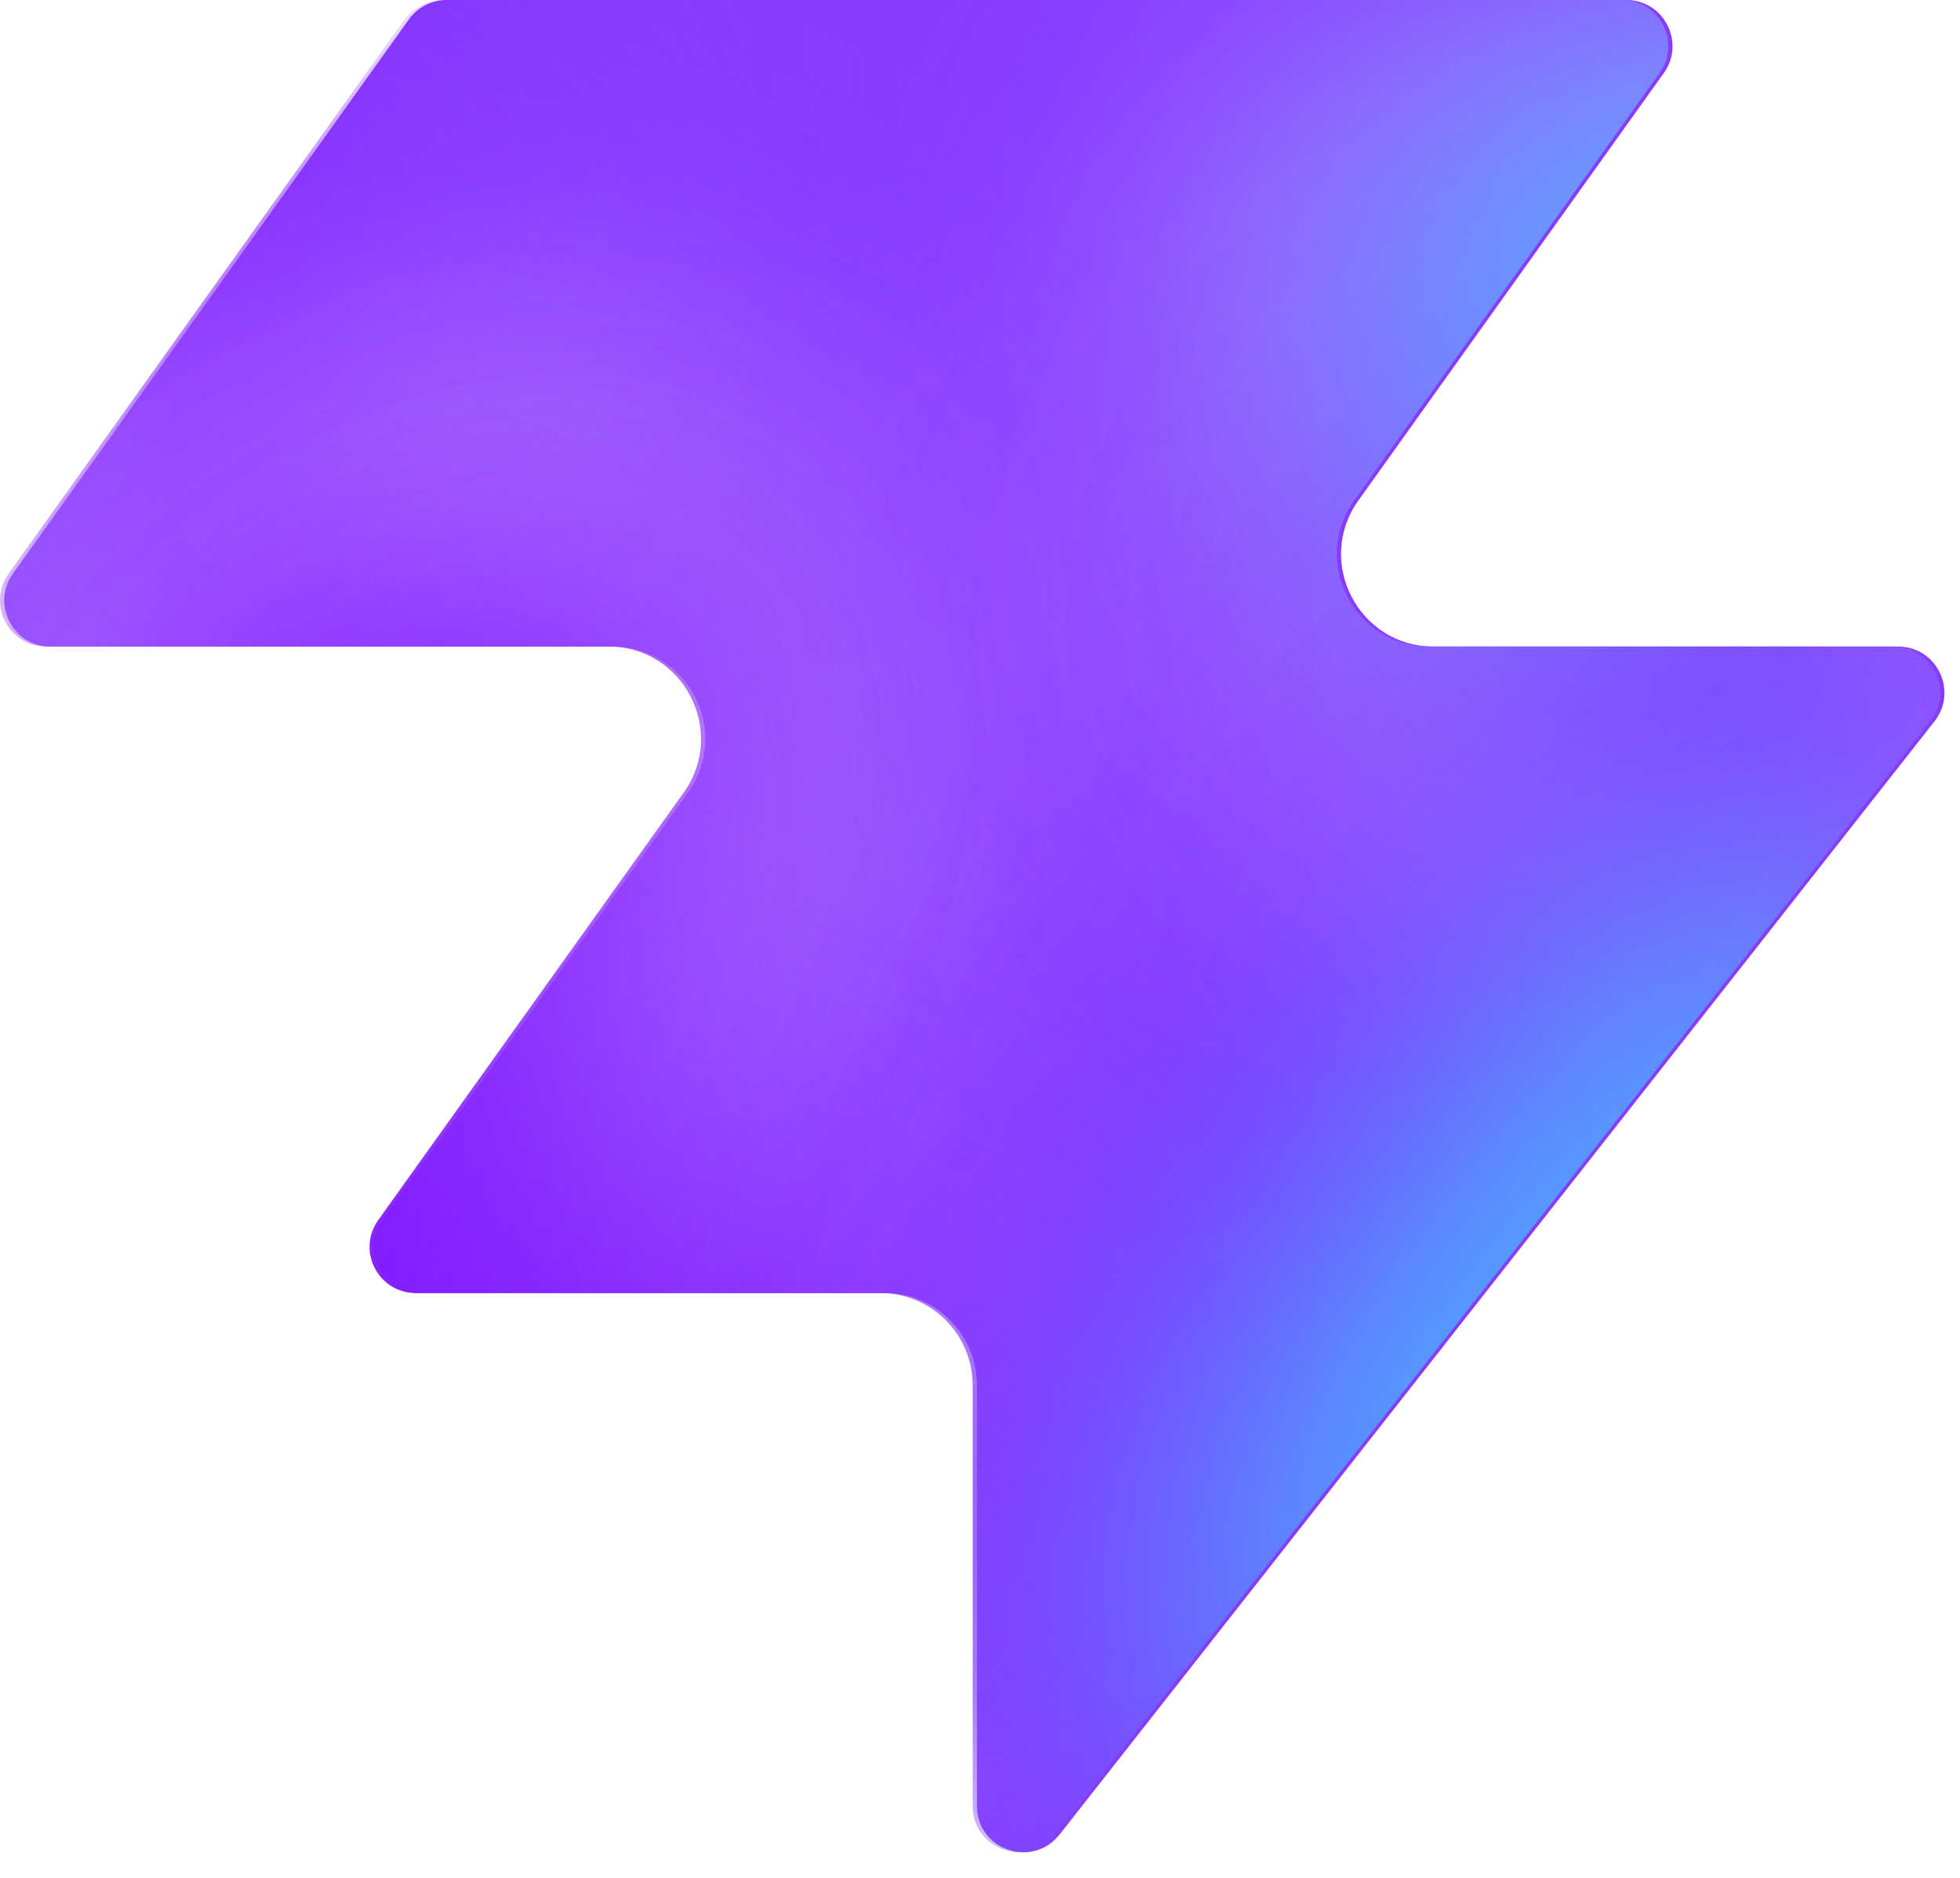
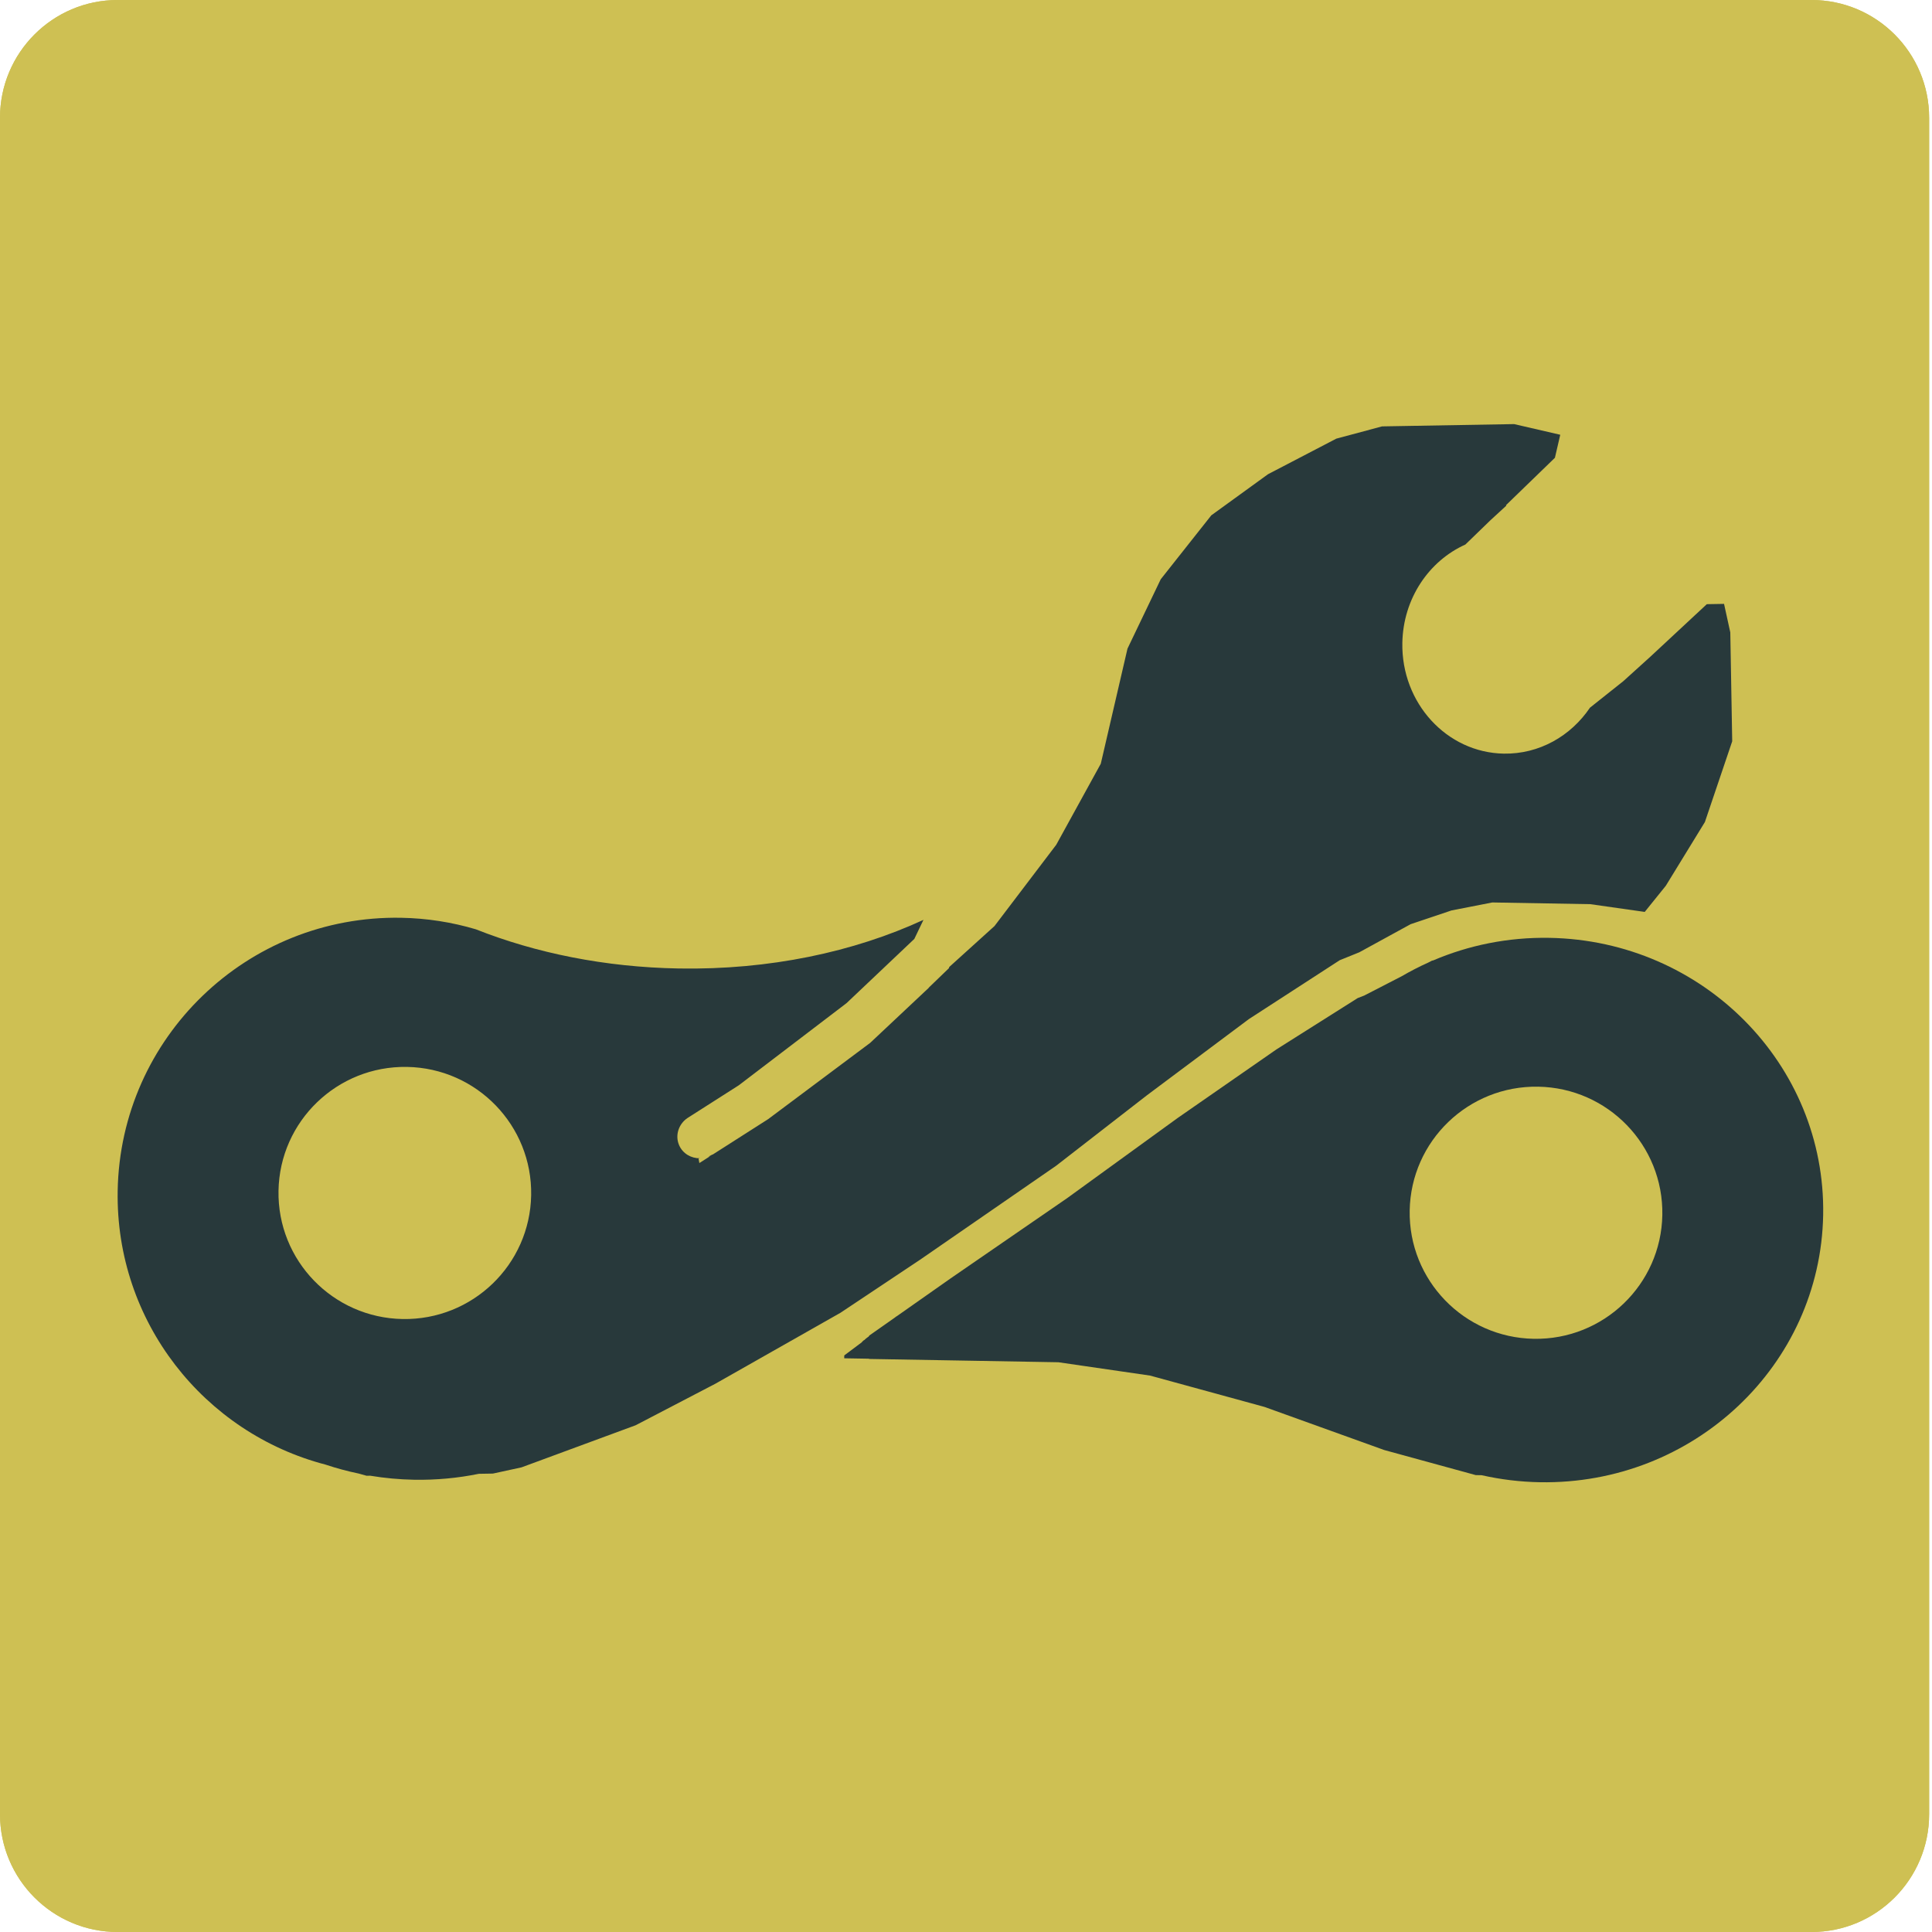
- <svg xmlns="http://www.w3.org/2000/svg" width="48" height="46" fill="none" viewBox="0 0 48 46">
-   <path fill="#863bff" d="M25.946 44.938c-.664.845-2.021.375-2.021-.698V33.937a2.26 2.26 0 0 0-2.262-2.262H10.287c-.92 0-1.456-1.04-.92-1.788l7.48-10.471c1.07-1.497 0-3.578-1.842-3.578H1.237c-.92 0-1.456-1.04-.92-1.788L10.013.474c.214-.297.556-.474.92-.474h28.894c.92 0 1.456 1.04.92 1.788l-7.48 10.471c-1.07 1.498 0 3.579 1.842 3.579h11.377c.943 0 1.473 1.088.89 1.83L25.947 44.94z" style="fill:#863bff;fill:color(display-p3 .525 .23 1);fill-opacity:1" />
-   <mask id="a" width="48" height="46" x="0" y="0" maskUnits="userSpaceOnUse" style="mask-type:alpha">
-     <path fill="#000" d="M25.842 44.938c-.664.844-2.021.375-2.021-.698V33.937a2.26 2.26 0 0 0-2.262-2.262H10.183c-.92 0-1.456-1.04-.92-1.788l7.48-10.471c1.07-1.498 0-3.579-1.842-3.579H1.133c-.92 0-1.456-1.04-.92-1.787L9.91.473c.214-.297.556-.474.92-.474h28.894c.92 0 1.456 1.04.92 1.788l-7.48 10.471c-1.07 1.498 0 3.578 1.842 3.578h11.377c.943 0 1.473 1.088.89 1.832L25.843 44.94z" style="fill:#000;fill-opacity:1" />
-   </mask>
-   <g mask="url(#a)">
-     <g filter="url(#b)">
-       <ellipse cx="5.508" cy="14.704" fill="#ede6ff" rx="5.508" ry="14.704" style="fill:#ede6ff;fill:color(display-p3 .927 .903 1);fill-opacity:1" transform="matrix(.00324 1 1 -.00324 -4.47 31.516)" />
-     </g>
-     <g filter="url(#c)">
-       <ellipse cx="10.399" cy="29.851" fill="#ede6ff" rx="10.399" ry="29.851" style="fill:#ede6ff;fill:color(display-p3 .927 .903 1);fill-opacity:1" transform="matrix(.00324 1 1 -.00324 -39.328 7.883)" />
-     </g>
-     <g filter="url(#d)">
-       <ellipse cx="5.508" cy="30.487" fill="#7e14ff" rx="5.508" ry="30.487" style="fill:#7e14ff;fill:color(display-p3 .492 .077 1);fill-opacity:1" transform="rotate(89.814 -25.913 -14.639)scale(1 -1)" />
-     </g>
-     <g filter="url(#e)">
-       <ellipse cx="5.508" cy="30.599" fill="#7e14ff" rx="5.508" ry="30.599" style="fill:#7e14ff;fill:color(display-p3 .492 .077 1);fill-opacity:1" transform="rotate(89.814 -32.644 -3.334)scale(1 -1)" />
-     </g>
-     <g filter="url(#f)">
-       <ellipse cx="5.508" cy="30.599" fill="#7e14ff" rx="5.508" ry="30.599" style="fill:#7e14ff;fill:color(display-p3 .492 .077 1);fill-opacity:1" transform="matrix(.00324 1 1 -.00324 -34.34 30.47)" />
-     </g>
-     <g filter="url(#g)">
-       <ellipse cx="14.072" cy="22.078" fill="#ede6ff" rx="14.072" ry="22.078" style="fill:#ede6ff;fill:color(display-p3 .927 .903 1);fill-opacity:1" transform="rotate(93.35 24.506 48.493)scale(-1 1)" />
-     </g>
-     <g filter="url(#h)">
-       <ellipse cx="3.47" cy="21.501" fill="#7e14ff" rx="3.47" ry="21.501" style="fill:#7e14ff;fill:color(display-p3 .492 .077 1);fill-opacity:1" transform="rotate(89.009 28.708 47.59)scale(-1 1)" />
-     </g>
-     <g filter="url(#i)">
-       <ellipse cx="3.47" cy="21.501" fill="#7e14ff" rx="3.47" ry="21.501" style="fill:#7e14ff;fill:color(display-p3 .492 .077 1);fill-opacity:1" transform="rotate(89.009 28.708 47.59)scale(-1 1)" />
-     </g>
-     <g filter="url(#j)">
-       <ellipse cx=".387" cy="8.972" fill="#7e14ff" rx="4.407" ry="29.108" style="fill:#7e14ff;fill:color(display-p3 .492 .077 1);fill-opacity:1" transform="rotate(39.51 .387 8.972)" />
-     </g>
-     <g filter="url(#k)">
-       <ellipse cx="47.523" cy="-6.092" fill="#7e14ff" rx="4.407" ry="29.108" style="fill:#7e14ff;fill:color(display-p3 .492 .077 1);fill-opacity:1" transform="rotate(37.892 47.523 -6.092)" />
-     </g>
-     <g filter="url(#l)">
-       <ellipse cx="41.412" cy="6.333" fill="#47bfff" rx="5.971" ry="9.665" style="fill:#47bfff;fill:color(display-p3 .28 .748 1);fill-opacity:1" transform="rotate(37.892 41.412 6.333)" />
-     </g>
-     <g filter="url(#m)">
-       <ellipse cx="-1.879" cy="38.332" fill="#7e14ff" rx="4.407" ry="29.108" style="fill:#7e14ff;fill:color(display-p3 .492 .077 1);fill-opacity:1" transform="rotate(37.892 -1.88 38.332)" />
-     </g>
-     <g filter="url(#n)">
-       <ellipse cx="-1.879" cy="38.332" fill="#7e14ff" rx="4.407" ry="29.108" style="fill:#7e14ff;fill:color(display-p3 .492 .077 1);fill-opacity:1" transform="rotate(37.892 -1.88 38.332)" />
-     </g>
-     <g filter="url(#o)">
-       <ellipse cx="35.651" cy="29.907" fill="#7e14ff" rx="4.407" ry="29.108" style="fill:#7e14ff;fill:color(display-p3 .492 .077 1);fill-opacity:1" transform="rotate(37.892 35.651 29.907)" />
-     </g>
-     <g filter="url(#p)">
-       <ellipse cx="38.418" cy="32.4" fill="#47bfff" rx="5.971" ry="15.297" style="fill:#47bfff;fill:color(display-p3 .28 .748 1);fill-opacity:1" transform="rotate(37.892 38.418 32.4)" />
-     </g>
-   </g>
-   <defs>
-     <filter id="b" width="60.045" height="41.654" x="-19.77" y="16.149" color-interpolation-filters="sRGB" filterUnits="userSpaceOnUse">
-       <feFlood flood-opacity="0" result="BackgroundImageFix" />
-       <feBlend in="SourceGraphic" in2="BackgroundImageFix" result="shape" />
-       <feGaussianBlur result="effect1_foregroundBlur_2002_17158" stdDeviation="7.659" />
-     </filter>
-     <filter id="c" width="90.34" height="51.437" x="-54.613" y="-7.533" color-interpolation-filters="sRGB" filterUnits="userSpaceOnUse">
-       <feFlood flood-opacity="0" result="BackgroundImageFix" />
-       <feBlend in="SourceGraphic" in2="BackgroundImageFix" result="shape" />
-       <feGaussianBlur result="effect1_foregroundBlur_2002_17158" stdDeviation="7.659" />
-     </filter>
-     <filter id="d" width="79.355" height="29.4" x="-49.64" y="2.03" color-interpolation-filters="sRGB" filterUnits="userSpaceOnUse">
-       <feFlood flood-opacity="0" result="BackgroundImageFix" />
-       <feBlend in="SourceGraphic" in2="BackgroundImageFix" result="shape" />
-       <feGaussianBlur result="effect1_foregroundBlur_2002_17158" stdDeviation="4.596" />
-     </filter>
-     <filter id="e" width="79.579" height="29.4" x="-45.045" y="20.029" color-interpolation-filters="sRGB" filterUnits="userSpaceOnUse">
-       <feFlood flood-opacity="0" result="BackgroundImageFix" />
-       <feBlend in="SourceGraphic" in2="BackgroundImageFix" result="shape" />
-       <feGaussianBlur result="effect1_foregroundBlur_2002_17158" stdDeviation="4.596" />
-     </filter>
-     <filter id="f" width="79.579" height="29.4" x="-43.513" y="21.178" color-interpolation-filters="sRGB" filterUnits="userSpaceOnUse">
-       <feFlood flood-opacity="0" result="BackgroundImageFix" />
-       <feBlend in="SourceGraphic" in2="BackgroundImageFix" result="shape" />
-       <feGaussianBlur result="effect1_foregroundBlur_2002_17158" stdDeviation="4.596" />
-     </filter>
-     <filter id="g" width="74.749" height="58.852" x="15.756" y="-17.901" color-interpolation-filters="sRGB" filterUnits="userSpaceOnUse">
-       <feFlood flood-opacity="0" result="BackgroundImageFix" />
-       <feBlend in="SourceGraphic" in2="BackgroundImageFix" result="shape" />
-       <feGaussianBlur result="effect1_foregroundBlur_2002_17158" stdDeviation="7.659" />
-     </filter>
-     <filter id="h" width="61.377" height="25.362" x="23.548" y="2.284" color-interpolation-filters="sRGB" filterUnits="userSpaceOnUse">
-       <feFlood flood-opacity="0" result="BackgroundImageFix" />
-       <feBlend in="SourceGraphic" in2="BackgroundImageFix" result="shape" />
-       <feGaussianBlur result="effect1_foregroundBlur_2002_17158" stdDeviation="4.596" />
-     </filter>
-     <filter id="i" width="61.377" height="25.362" x="23.548" y="2.284" color-interpolation-filters="sRGB" filterUnits="userSpaceOnUse">
-       <feFlood flood-opacity="0" result="BackgroundImageFix" />
-       <feBlend in="SourceGraphic" in2="BackgroundImageFix" result="shape" />
-       <feGaussianBlur result="effect1_foregroundBlur_2002_17158" stdDeviation="4.596" />
-     </filter>
-     <filter id="j" width="56.045" height="63.649" x="-27.636" y="-22.853" color-interpolation-filters="sRGB" filterUnits="userSpaceOnUse">
-       <feFlood flood-opacity="0" result="BackgroundImageFix" />
-       <feBlend in="SourceGraphic" in2="BackgroundImageFix" result="shape" />
-       <feGaussianBlur result="effect1_foregroundBlur_2002_17158" stdDeviation="4.596" />
-     </filter>
-     <filter id="k" width="54.814" height="64.646" x="20.116" y="-38.415" color-interpolation-filters="sRGB" filterUnits="userSpaceOnUse">
-       <feFlood flood-opacity="0" result="BackgroundImageFix" />
-       <feBlend in="SourceGraphic" in2="BackgroundImageFix" result="shape" />
-       <feGaussianBlur result="effect1_foregroundBlur_2002_17158" stdDeviation="4.596" />
-     </filter>
-     <filter id="l" width="33.541" height="35.313" x="24.641" y="-11.323" color-interpolation-filters="sRGB" filterUnits="userSpaceOnUse">
-       <feFlood flood-opacity="0" result="BackgroundImageFix" />
-       <feBlend in="SourceGraphic" in2="BackgroundImageFix" result="shape" />
-       <feGaussianBlur result="effect1_foregroundBlur_2002_17158" stdDeviation="4.596" />
-     </filter>
-     <filter id="m" width="54.814" height="64.646" x="-29.286" y="6.009" color-interpolation-filters="sRGB" filterUnits="userSpaceOnUse">
-       <feFlood flood-opacity="0" result="BackgroundImageFix" />
-       <feBlend in="SourceGraphic" in2="BackgroundImageFix" result="shape" />
-       <feGaussianBlur result="effect1_foregroundBlur_2002_17158" stdDeviation="4.596" />
-     </filter>
-     <filter id="n" width="54.814" height="64.646" x="-29.286" y="6.009" color-interpolation-filters="sRGB" filterUnits="userSpaceOnUse">
-       <feFlood flood-opacity="0" result="BackgroundImageFix" />
-       <feBlend in="SourceGraphic" in2="BackgroundImageFix" result="shape" />
-       <feGaussianBlur result="effect1_foregroundBlur_2002_17158" stdDeviation="4.596" />
-     </filter>
-     <filter id="o" width="54.814" height="64.646" x="8.244" y="-2.416" color-interpolation-filters="sRGB" filterUnits="userSpaceOnUse">
-       <feFlood flood-opacity="0" result="BackgroundImageFix" />
-       <feBlend in="SourceGraphic" in2="BackgroundImageFix" result="shape" />
-       <feGaussianBlur result="effect1_foregroundBlur_2002_17158" stdDeviation="4.596" />
-     </filter>
-     <filter id="p" width="39.409" height="43.623" x="18.713" y="10.588" color-interpolation-filters="sRGB" filterUnits="userSpaceOnUse">
-       <feFlood flood-opacity="0" result="BackgroundImageFix" />
-       <feBlend in="SourceGraphic" in2="BackgroundImageFix" result="shape" />
-       <feGaussianBlur result="effect1_foregroundBlur_2002_17158" stdDeviation="4.596" />
-     </filter>
-   </defs>
+ <svg xmlns="http://www.w3.org/2000/svg" width="318" height="318" viewBox="0 0 318 318" fill="none">
+   <path d="M0 19.39C0 8.681 8.668 0 19.361 0H298.167C308.86 0 317.529 8.681 317.529 19.39V298.61C317.529 309.319 308.86 318 298.167 318H19.361C8.668 318 0 309.319 0 298.61V19.39Z" fill="#CEC053" />
+   <path fill-rule="evenodd" clip-rule="evenodd" d="M255.027 154.366C280.342 154.809 300.517 175.225 300.086 199.968C299.655 224.71 278.781 244.411 253.465 243.969C250.171 243.911 246.963 243.513 243.877 242.814L242.905 242.797L227.849 238.672L208.121 231.571L189.302 226.417L174.213 224.222L143.025 223.677V223.639L138.954 223.569L138.964 223.098L139.121 222.978C139.139 222.96 139.161 222.943 139.185 222.931L141.834 220.947C141.857 220.912 141.887 220.874 141.917 220.842C141.961 220.797 142.01 220.746 142.1 220.664C142.155 220.615 142.209 220.59 142.246 220.574C142.267 220.564 142.274 220.56 142.274 220.56L142.305 220.53C142.322 220.511 142.357 220.474 142.397 220.443C142.448 220.404 142.477 220.372 142.543 220.314L142.679 220.208C142.75 220.145 142.799 220.112 142.849 220.079L142.891 220.053L142.917 220.036L142.934 220.024L142.972 219.988L143 219.96L143.025 219.915L143.036 219.898L143.052 219.873L143.065 219.856L143.084 219.837L143.091 219.818L147.189 216.94L147.584 216.644L147.593 216.656L156.493 210.401L175.63 197.224L193.823 184.029L210.091 172.732L223.474 164.279L224.548 163.863L230.734 160.676C232.135 159.857 233.585 159.111 235.077 158.44L235.662 158.138C235.731 158.103 235.806 158.087 235.879 158.087C241.733 155.587 248.219 154.248 255.027 154.366ZM253.181 178.864C241.699 178.664 232.23 187.791 232.029 199.25C231.83 210.709 240.976 220.162 252.459 220.363C263.942 220.564 273.413 211.437 273.613 199.977C273.813 188.518 264.665 179.064 253.181 178.864Z" fill="#22333B" fill-opacity="0.96" />
+   <path fill-rule="evenodd" clip-rule="evenodd" d="M256.812 71.56L255.933 75.349L247.876 83.155L247.938 83.223L245.325 85.626L241.19 89.632C235.199 92.323 230.948 98.53 230.821 105.828C230.649 115.725 238.125 123.88 247.52 124.045C253.354 124.146 258.554 121.143 261.701 116.483L267.185 112.123L271.635 108.097L280.936 99.445L283.772 99.396L284.801 104.096L285.115 122.015L280.62 135.302L274.188 145.792L270.716 150.098L261.8 148.828L261.771 148.824L245.624 148.542L245.577 148.551L238.936 149.85L238.904 149.856L238.876 149.867L232.218 152.107L232.179 152.123L232.143 152.141L223.731 156.745L220.515 158.046L205.559 167.739L188.761 180.295L173.839 191.876L151.42 207.36L138.338 216.078L117.744 227.758L104.629 234.59L85.843 241.52L81.132 242.545L78.811 242.584C75.387 243.283 71.826 243.623 68.175 243.56C65.706 243.517 63.283 243.289 60.924 242.895L60.342 242.906L59.056 242.545C57.196 242.158 55.376 241.668 53.607 241.077C33.6 235.871 18.993 217.546 19.369 196.004C19.809 170.741 40.689 150.62 66.004 151.062C70.278 151.137 74.404 151.795 78.31 152.956C88.193 156.871 99.572 159.197 111.71 159.409C126.644 159.67 140.541 156.692 151.997 151.407L150.494 154.543L139.334 165.114L121.608 178.631L113.336 183.91C113.274 183.947 113.214 183.985 113.155 184.026L113.136 184.037C111.676 185.04 111.076 186.917 111.795 188.53C112.402 189.889 113.775 190.678 115.223 190.647L114.977 190.697C115.024 190.942 115.069 191.189 115.112 191.435L116.868 190.312L116.577 190.373C116.627 190.353 116.677 190.332 116.726 190.31C116.898 190.234 117.062 190.145 117.216 190.049L117.312 190.03L126.434 184.207L143.231 171.651L152.88 162.585L152.863 162.568L156.181 159.369L156.247 159.159L163.691 152.426L173.856 139.042L181.187 125.705L185.581 106.76L191.053 95.344L199.376 84.821L208.71 78.055L219.953 72.2L227.48 70.182L249.218 69.805L256.812 71.56ZM66.995 175.61C55.512 175.41 46.041 184.537 45.841 195.997C45.642 207.456 54.788 216.907 66.271 217.108C77.754 217.309 87.227 208.183 87.427 196.724C87.627 185.264 78.478 175.811 66.995 175.61Z" fill="#22333B" fill-opacity="0.96" />
+   <path d="M0 19.39C0 8.681 8.668 0 19.361 0H298.167C308.86 0 317.529 8.681 317.529 19.39V298.61C317.529 309.319 308.86 318 298.167 318H19.361C8.668 318 0 309.319 0 298.61V19.39Z" fill="#CEC053" />
+   <path fill-rule="evenodd" clip-rule="evenodd" d="M255.027 154.366C280.342 154.809 300.517 175.225 300.086 199.968C299.655 224.71 278.781 244.411 253.465 243.969C250.171 243.911 246.963 243.513 243.877 242.814L242.905 242.797L227.849 238.672L208.121 231.571L189.302 226.417L174.213 224.222L143.025 223.677V223.639L138.954 223.569L138.964 223.098L139.121 222.978C139.139 222.96 139.161 222.943 139.185 222.931L141.834 220.947C141.857 220.912 141.887 220.874 141.917 220.842C141.961 220.797 142.01 220.746 142.1 220.664C142.155 220.615 142.209 220.59 142.246 220.574C142.267 220.564 142.274 220.56 142.274 220.56L142.305 220.53C142.322 220.511 142.357 220.474 142.397 220.443C142.448 220.404 142.477 220.372 142.543 220.314L142.679 220.208C142.75 220.145 142.799 220.112 142.849 220.079L142.891 220.053L142.917 220.036L142.934 220.024L142.972 219.988L143 219.96L143.025 219.915L143.036 219.898L143.052 219.873L143.065 219.856L143.084 219.837L143.091 219.818L147.189 216.94L147.584 216.644L147.593 216.656L156.493 210.401L175.63 197.224L193.823 184.029L210.091 172.732L223.474 164.279L224.548 163.863L230.734 160.676C232.135 159.857 233.585 159.111 235.077 158.44L235.662 158.138C235.731 158.103 235.806 158.087 235.879 158.087C241.733 155.587 248.219 154.248 255.027 154.366ZM253.181 178.864C241.699 178.664 232.23 187.791 232.029 199.25C231.83 210.709 240.976 220.162 252.459 220.363C263.942 220.564 273.413 211.437 273.613 199.977C273.813 188.518 264.665 179.064 253.181 178.864Z" fill="#22333B" fill-opacity="0.96" />
+   <path fill-rule="evenodd" clip-rule="evenodd" d="M256.812 71.56L255.933 75.349L247.876 83.155L247.938 83.223L245.325 85.626L241.19 89.632C235.199 92.323 230.948 98.53 230.821 105.828C230.649 115.725 238.125 123.88 247.52 124.045C253.354 124.146 258.554 121.143 261.701 116.483L267.185 112.123L271.635 108.097L280.936 99.445L283.772 99.396L284.801 104.096L285.115 122.015L280.62 135.302L274.188 145.792L270.716 150.098L261.8 148.828L261.771 148.824L245.624 148.542L245.577 148.551L238.936 149.85L238.904 149.856L238.876 149.867L232.218 152.107L232.179 152.123L232.143 152.141L223.731 156.745L220.515 158.046L205.559 167.739L188.761 180.295L173.839 191.876L151.42 207.36L138.338 216.078L117.744 227.758L104.629 234.59L85.843 241.52L81.132 242.545L78.811 242.584C75.387 243.283 71.826 243.623 68.175 243.56C65.706 243.517 63.283 243.289 60.924 242.895L60.342 242.906L59.056 242.545C57.196 242.158 55.376 241.668 53.607 241.077C33.6 235.871 18.993 217.546 19.369 196.004C19.809 170.741 40.689 150.62 66.004 151.062C70.278 151.137 74.404 151.795 78.31 152.956C88.193 156.871 99.572 159.197 111.71 159.409C126.644 159.67 140.541 156.692 151.997 151.407L150.494 154.543L139.334 165.114L121.608 178.631L113.336 183.91C113.274 183.947 113.214 183.985 113.155 184.026L113.136 184.037C111.676 185.04 111.076 186.917 111.795 188.53C112.402 189.889 113.775 190.678 115.223 190.647L114.977 190.697C115.024 190.942 115.069 191.189 115.112 191.435L116.868 190.312L116.577 190.373C116.627 190.353 116.677 190.332 116.726 190.31C116.898 190.234 117.062 190.145 117.216 190.049L117.312 190.03L126.434 184.207L143.231 171.651L152.88 162.585L152.863 162.568L156.181 159.369L156.247 159.159L163.691 152.426L173.856 139.042L181.187 125.705L185.581 106.76L191.053 95.344L199.376 84.821L208.71 78.055L219.953 72.2L227.48 70.182L249.218 69.805L256.812 71.56ZM66.995 175.61C55.512 175.41 46.041 184.537 45.841 195.997C45.642 207.456 54.788 216.907 66.271 217.108C77.754 217.309 87.227 208.183 87.427 196.724C87.627 185.264 78.478 175.811 66.995 175.61Z" fill="#22333B" fill-opacity="0.96" />
</svg>
